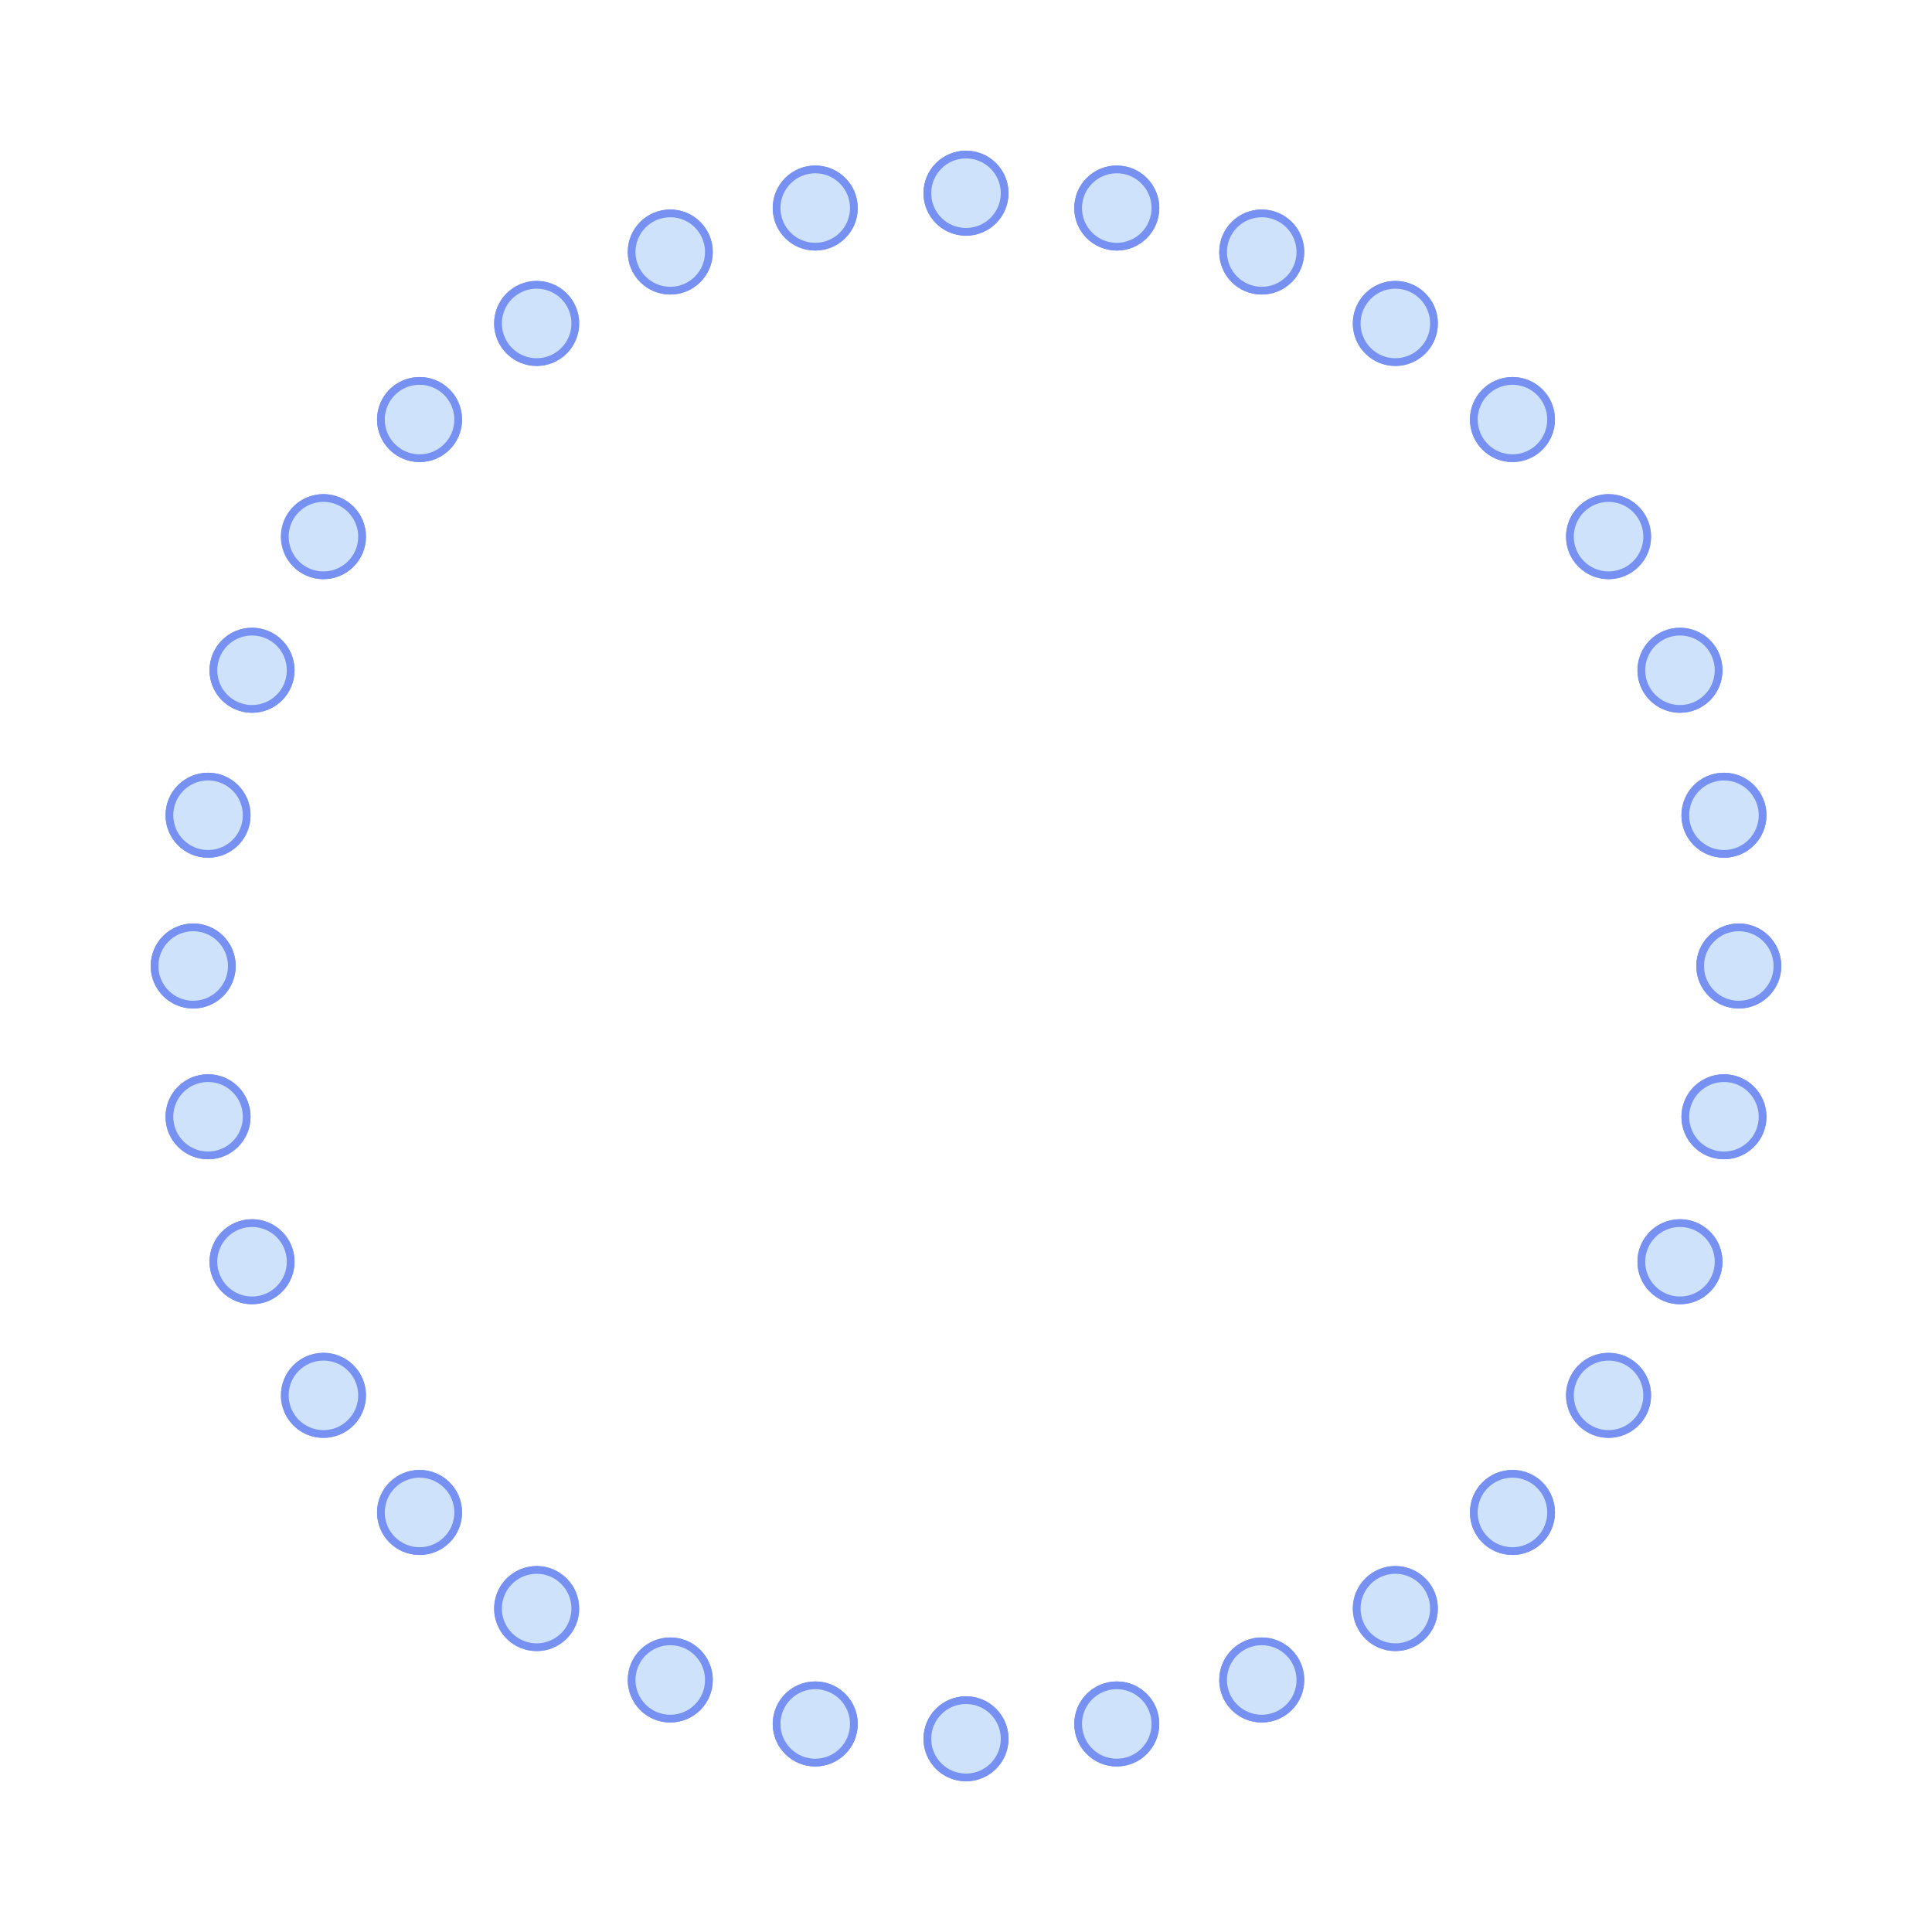
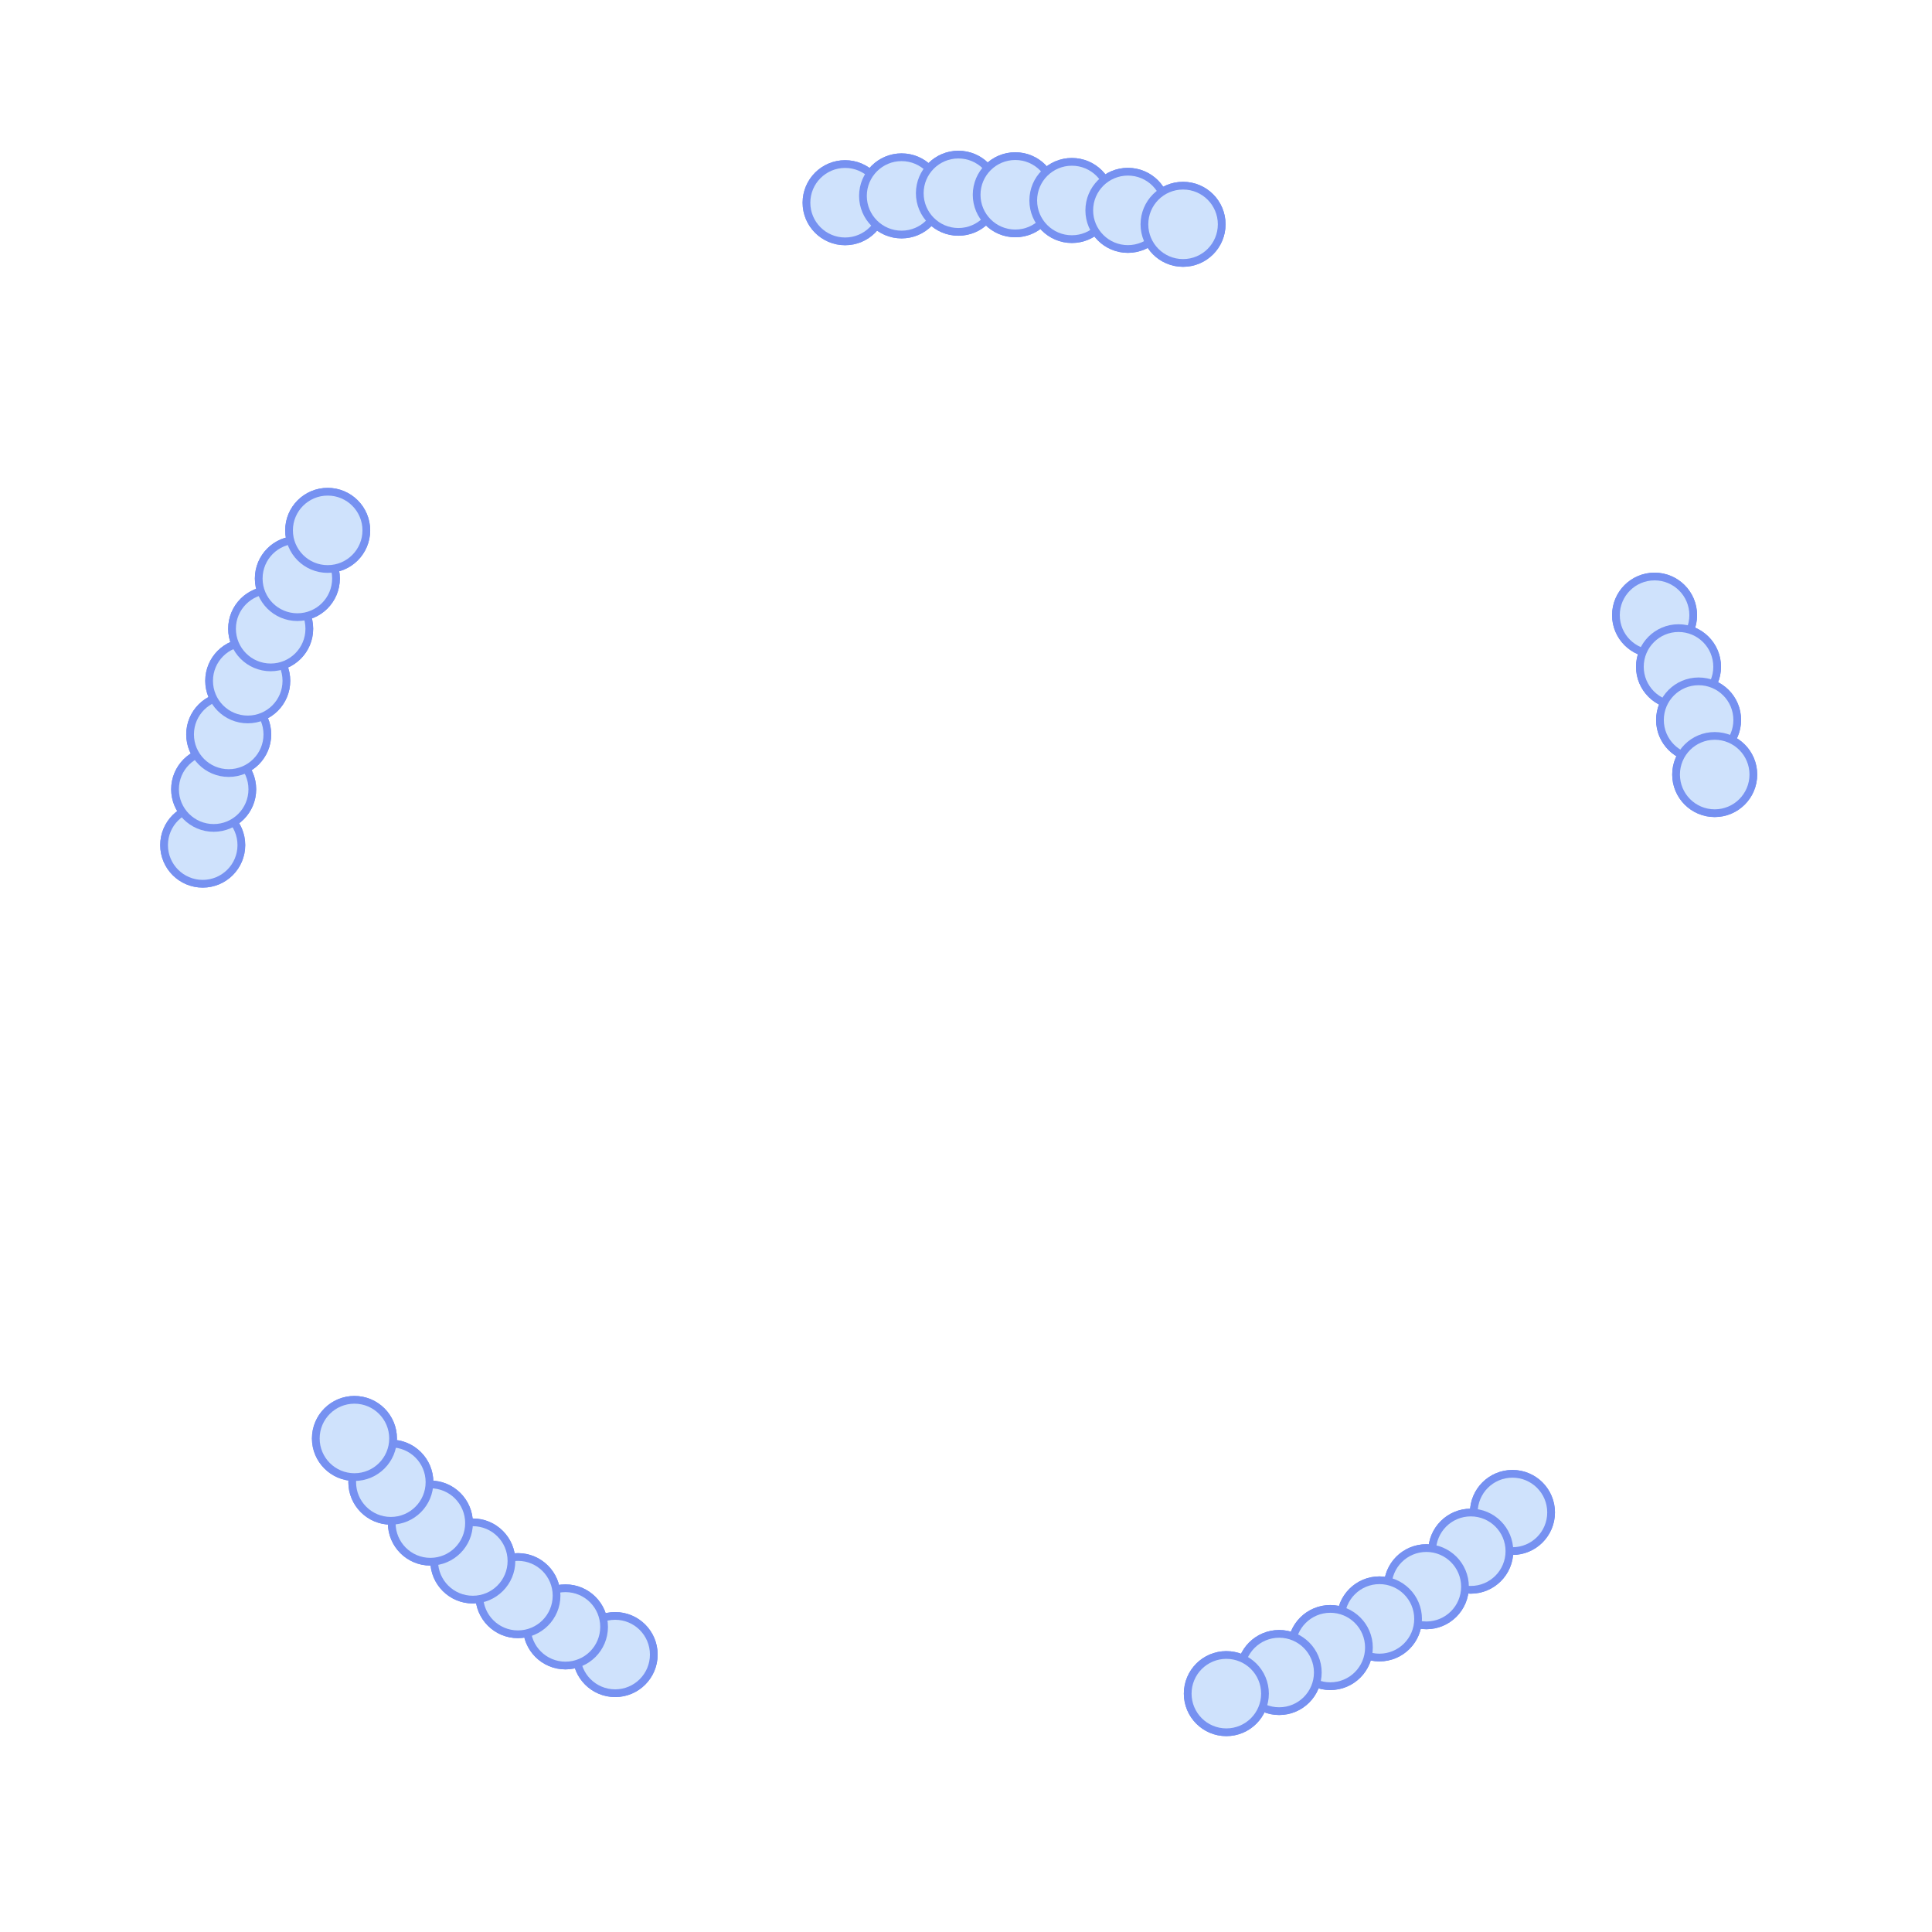
<svg xmlns="http://www.w3.org/2000/svg" width="500" height="500" color-interpolation-filters="sRGB" style="background: transparent;">
  <g transform="matrix(1 0 0 1 0 0)">
    <g fill="none" stroke="none" stroke-dashoffset="0" font-family="sans-serif" font-size="16" font-style="normal" font-variant="normal" font-weight="normal" text-anchor="left" transform="matrix(1 0 0 1 0 0)" visibility="visible">
-       <g stroke-width="2" transform="matrix(1 0 0 1 450 250)">
+       <g stroke-width="2" transform="matrix(1 0 0 1 391.4214 391.4214)">
        <circle cx="10" cy="10" r="10" fill="rgba(207,226,252,1)" stroke="rgba(118,145,241,1)" transform="translate(-10 -10)" />
      </g>
-       <g stroke-width="2" transform="matrix(1 0 0 1 446.157 289.018)">
+       <g stroke-width="2" transform="matrix(1 0 0 1 380.6346 401.4418)">
        <circle cx="10" cy="10" r="10" fill="rgba(207,226,252,1)" stroke="rgba(118,145,241,1)" transform="translate(-10 -10)" />
      </g>
-       <g stroke-width="2" transform="matrix(1 0 0 1 434.776 326.5367)">
+       <g stroke-width="2" transform="matrix(1 0 0 1 369.1399 410.6415)">
        <circle cx="10" cy="10" r="10" fill="rgba(207,226,252,1)" stroke="rgba(118,145,241,1)" transform="translate(-10 -10)" />
      </g>
-       <g stroke-width="2" transform="matrix(1 0 0 1 416.294 361.114)">
+       <g stroke-width="2" transform="matrix(1 0 0 1 356.9995 418.9707)">
+         <circle cx="10" cy="10" r="10" fill="rgba(207,226,252,1)" stroke="rgba(118,145,241,1)" transform="translate(-10 -10)" />
+       </g>
+       <g stroke-width="2" transform="matrix(1 0 0 1 344.2794 426.3842)">
+         <circle cx="10" cy="10" r="10" fill="rgba(207,226,252,1)" stroke="rgba(118,145,241,1)" transform="translate(-10 -10)" />
+       </g>
+       <g stroke-width="2" transform="matrix(1 0 0 1 331.0482 432.842)">
+         <circle cx="10" cy="10" r="10" fill="rgba(207,226,252,1)" stroke="rgba(118,145,241,1)" transform="translate(-10 -10)" />
+       </g>
+       <g stroke-width="2" transform="matrix(1 0 0 1 317.378 438.3088)">
+         <circle cx="10" cy="10" r="10" fill="rgba(207,226,252,1)" stroke="rgba(118,145,241,1)" transform="translate(-10 -10)" />
+       </g>
+       <g stroke-width="2" transform="matrix(1 0 0 1 159.2019 428.2013)">
+         <circle cx="10" cy="10" r="10" fill="rgba(207,226,252,1)" stroke="rgba(118,145,241,1)" transform="translate(-10 -10)" />
+       </g>
+       <g stroke-width="2" transform="matrix(1 0 0 1 146.3386 421.039)">
+         <circle cx="10" cy="10" r="10" fill="rgba(207,226,252,1)" stroke="rgba(118,145,241,1)" transform="translate(-10 -10)" />
+       </g>
+       <g stroke-width="2" transform="matrix(1 0 0 1 134.037 412.9497)">
+         <circle cx="10" cy="10" r="10" fill="rgba(207,226,252,1)" stroke="rgba(118,145,241,1)" transform="translate(-10 -10)" />
+       </g>
+       <g stroke-width="2" transform="matrix(1 0 0 1 122.364 403.9774)">
+         <circle cx="10" cy="10" r="10" fill="rgba(207,226,252,1)" stroke="rgba(118,145,241,1)" transform="translate(-10 -10)" />
+       </g>
+       <g stroke-width="2" transform="matrix(1 0 0 1 111.3825 394.1707)">
+         <circle cx="10" cy="10" r="10" fill="rgba(207,226,252,1)" stroke="rgba(118,145,241,1)" transform="translate(-10 -10)" />
+       </g>
+       <g stroke-width="2" transform="matrix(1 0 0 1 101.1523 383.5828)">
+         <circle cx="10" cy="10" r="10" fill="rgba(207,226,252,1)" stroke="rgba(118,145,241,1)" transform="translate(-10 -10)" />
+       </g>
+       <g stroke-width="2" transform="matrix(1 0 0 1 91.7286 372.2709)">
+         <circle cx="10" cy="10" r="10" fill="rgba(207,226,252,1)" stroke="rgba(118,145,241,1)" transform="translate(-10 -10)" />
+       </g>
+       <g stroke-width="2" transform="matrix(1 0 0 1 52.4623 218.7131)">
+         <circle cx="10" cy="10" r="10" fill="rgba(207,226,252,1)" stroke="rgba(118,145,241,1)" transform="translate(-10 -10)" />
+       </g>
+       <g stroke-width="2" transform="matrix(1 0 0 1 55.2992 204.2661)">
+         <circle cx="10" cy="10" r="10" fill="rgba(207,226,252,1)" stroke="rgba(118,145,241,1)" transform="translate(-10 -10)" />
+       </g>
+       <g stroke-width="2" transform="matrix(1 0 0 1 59.1911 190.067)">
+         <circle cx="10" cy="10" r="10" fill="rgba(207,226,252,1)" stroke="rgba(118,145,241,1)" transform="translate(-10 -10)" />
+       </g>
+       <g stroke-width="2" transform="matrix(1 0 0 1 64.117 176.1926)">
+         <circle cx="10" cy="10" r="10" fill="rgba(207,226,252,1)" stroke="rgba(118,145,241,1)" transform="translate(-10 -10)" />
+       </g>
+       <g stroke-width="2" transform="matrix(1 0 0 1 70.0503 162.7182)">
+         <circle cx="10" cy="10" r="10" fill="rgba(207,226,252,1)" stroke="rgba(118,145,241,1)" transform="translate(-10 -10)" />
+       </g>
+       <g stroke-width="2" transform="matrix(1 0 0 1 76.9588 149.7167)">
+         <circle cx="10" cy="10" r="10" fill="rgba(207,226,252,1)" stroke="rgba(118,145,241,1)" transform="translate(-10 -10)" />
+       </g>
+       <g stroke-width="2" transform="matrix(1 0 0 1 84.805 137.2587)">
+         <circle cx="10" cy="10" r="10" fill="rgba(207,226,252,1)" stroke="rgba(118,145,241,1)" transform="translate(-10 -10)" />
+       </g>
+       <g stroke-width="2" transform="matrix(1 0 0 1 218.7131 52.4623)">
+         <circle cx="10" cy="10" r="10" fill="rgba(207,226,252,1)" stroke="rgba(118,145,241,1)" transform="translate(-10 -10)" />
+       </g>
+       <g stroke-width="2" transform="matrix(1 0 0 1 233.3297 50.696)">
+         <circle cx="10" cy="10" r="10" fill="rgba(207,226,252,1)" stroke="rgba(118,145,241,1)" transform="translate(-10 -10)" />
+       </g>
+       <g stroke-width="2" transform="matrix(1 0 0 1 248.0365 50.0096)">
+         <circle cx="10" cy="10" r="10" fill="rgba(207,226,252,1)" stroke="rgba(118,145,241,1)" transform="translate(-10 -10)" />
+       </g>
+       <g stroke-width="2" transform="matrix(1 0 0 1 262.754 50.407)">
+         <circle cx="10" cy="10" r="10" fill="rgba(207,226,252,1)" stroke="rgba(118,145,241,1)" transform="translate(-10 -10)" />
+       </g>
+       <g stroke-width="2" transform="matrix(1 0 0 1 277.4025 51.8861)">
+         <circle cx="10" cy="10" r="10" fill="rgba(207,226,252,1)" stroke="rgba(118,145,241,1)" transform="translate(-10 -10)" />
+       </g>
+       <g stroke-width="2" transform="matrix(1 0 0 1 291.9024 54.4388)">
+         <circle cx="10" cy="10" r="10" fill="rgba(207,226,252,1)" stroke="rgba(118,145,241,1)" transform="translate(-10 -10)" />
+       </g>
+       <g stroke-width="2" transform="matrix(1 0 0 1 306.1752 58.0512)">
+         <circle cx="10" cy="10" r="10" fill="rgba(207,226,252,1)" stroke="rgba(118,145,241,1)" transform="translate(-10 -10)" />
+       </g>
+       <g stroke-width="2" transform="matrix(1 0 0 1 428.2013 159.2019)">
+         <circle cx="10" cy="10" r="10" fill="rgba(207,226,252,1)" stroke="rgba(118,145,241,1)" transform="translate(-10 -10)" />
+       </g>
+       <g stroke-width="2" transform="matrix(1 0 0 1 434.398 172.5572)">
+         <circle cx="10" cy="10" r="10" fill="rgba(207,226,252,1)" stroke="rgba(118,145,241,1)" transform="translate(-10 -10)" />
+       </g>
+       <g stroke-width="2" transform="matrix(1 0 0 1 439.5954 186.3322)">
+         <circle cx="10" cy="10" r="10" fill="rgba(207,226,252,1)" stroke="rgba(118,145,241,1)" transform="translate(-10 -10)" />
+       </g>
+       <g stroke-width="2" transform="matrix(1 0 0 1 443.7654 200.4522)">
        <circle cx="10" cy="10" r="10" fill="rgba(207,226,252,1)" stroke="rgba(118,145,241,1)" transform="translate(-10 -10)" />
      </g>
      <g stroke-width="2" transform="matrix(1 0 0 1 391.4214 391.4214)">
        <circle cx="10" cy="10" r="10" fill="rgba(207,226,252,1)" stroke="rgba(118,145,241,1)" transform="translate(-10 -10)" />
      </g>
-       <g stroke-width="2" transform="matrix(1 0 0 1 361.114 416.294)">
+       <g stroke-width="2" transform="matrix(1 0 0 1 380.6346 401.4418)">
        <circle cx="10" cy="10" r="10" fill="rgba(207,226,252,1)" stroke="rgba(118,145,241,1)" transform="translate(-10 -10)" />
      </g>
-       <g stroke-width="2" transform="matrix(1 0 0 1 326.5367 434.776)">
+       <g stroke-width="2" transform="matrix(1 0 0 1 369.1399 410.6415)">
        <circle cx="10" cy="10" r="10" fill="rgba(207,226,252,1)" stroke="rgba(118,145,241,1)" transform="translate(-10 -10)" />
      </g>
-       <g stroke-width="2" transform="matrix(1 0 0 1 289.018 446.157)">
+       <g stroke-width="2" transform="matrix(1 0 0 1 356.9995 418.9707)">
        <circle cx="10" cy="10" r="10" fill="rgba(207,226,252,1)" stroke="rgba(118,145,241,1)" transform="translate(-10 -10)" />
      </g>
-       <g stroke-width="2" transform="matrix(1 0 0 1 250 450)">
+       <g stroke-width="2" transform="matrix(1 0 0 1 344.2794 426.3842)">
        <circle cx="10" cy="10" r="10" fill="rgba(207,226,252,1)" stroke="rgba(118,145,241,1)" transform="translate(-10 -10)" />
      </g>
-       <g stroke-width="2" transform="matrix(1 0 0 1 210.982 446.157)">
+       <g stroke-width="2" transform="matrix(1 0 0 1 331.0482 432.842)">
        <circle cx="10" cy="10" r="10" fill="rgba(207,226,252,1)" stroke="rgba(118,145,241,1)" transform="translate(-10 -10)" />
      </g>
-       <g stroke-width="2" transform="matrix(1 0 0 1 173.4633 434.776)">
+       <g stroke-width="2" transform="matrix(1 0 0 1 317.378 438.3088)">
        <circle cx="10" cy="10" r="10" fill="rgba(207,226,252,1)" stroke="rgba(118,145,241,1)" transform="translate(-10 -10)" />
      </g>
-       <g stroke-width="2" transform="matrix(1 0 0 1 138.886 416.294)">
+       <g stroke-width="2" transform="matrix(1 0 0 1 159.2019 428.2013)">
        <circle cx="10" cy="10" r="10" fill="rgba(207,226,252,1)" stroke="rgba(118,145,241,1)" transform="translate(-10 -10)" />
      </g>
-       <g stroke-width="2" transform="matrix(1 0 0 1 108.5786 391.4214)">
+       <g stroke-width="2" transform="matrix(1 0 0 1 146.3386 421.039)">
        <circle cx="10" cy="10" r="10" fill="rgba(207,226,252,1)" stroke="rgba(118,145,241,1)" transform="translate(-10 -10)" />
      </g>
-       <g stroke-width="2" transform="matrix(1 0 0 1 83.706 361.114)">
+       <g stroke-width="2" transform="matrix(1 0 0 1 134.037 412.9497)">
        <circle cx="10" cy="10" r="10" fill="rgba(207,226,252,1)" stroke="rgba(118,145,241,1)" transform="translate(-10 -10)" />
      </g>
-       <g stroke-width="2" transform="matrix(1 0 0 1 65.224 326.5367)">
+       <g stroke-width="2" transform="matrix(1 0 0 1 122.364 403.9774)">
        <circle cx="10" cy="10" r="10" fill="rgba(207,226,252,1)" stroke="rgba(118,145,241,1)" transform="translate(-10 -10)" />
      </g>
-       <g stroke-width="2" transform="matrix(1 0 0 1 53.843 289.018)">
+       <g stroke-width="2" transform="matrix(1 0 0 1 111.3825 394.1707)">
        <circle cx="10" cy="10" r="10" fill="rgba(207,226,252,1)" stroke="rgba(118,145,241,1)" transform="translate(-10 -10)" />
      </g>
-       <g stroke-width="2" transform="matrix(1 0 0 1 50 250)">
+       <g stroke-width="2" transform="matrix(1 0 0 1 101.1523 383.5828)">
        <circle cx="10" cy="10" r="10" fill="rgba(207,226,252,1)" stroke="rgba(118,145,241,1)" transform="translate(-10 -10)" />
      </g>
-       <g stroke-width="2" transform="matrix(1 0 0 1 53.843 210.982)">
+       <g stroke-width="2" transform="matrix(1 0 0 1 91.7286 372.2709)">
        <circle cx="10" cy="10" r="10" fill="rgba(207,226,252,1)" stroke="rgba(118,145,241,1)" transform="translate(-10 -10)" />
      </g>
-       <g stroke-width="2" transform="matrix(1 0 0 1 65.224 173.4633)">
+       <g stroke-width="2" transform="matrix(1 0 0 1 52.4623 218.7131)">
        <circle cx="10" cy="10" r="10" fill="rgba(207,226,252,1)" stroke="rgba(118,145,241,1)" transform="translate(-10 -10)" />
      </g>
-       <g stroke-width="2" transform="matrix(1 0 0 1 83.706 138.886)">
+       <g stroke-width="2" transform="matrix(1 0 0 1 55.2992 204.2661)">
        <circle cx="10" cy="10" r="10" fill="rgba(207,226,252,1)" stroke="rgba(118,145,241,1)" transform="translate(-10 -10)" />
      </g>
-       <g stroke-width="2" transform="matrix(1 0 0 1 108.5786 108.5786)">
+       <g stroke-width="2" transform="matrix(1 0 0 1 59.1911 190.067)">
        <circle cx="10" cy="10" r="10" fill="rgba(207,226,252,1)" stroke="rgba(118,145,241,1)" transform="translate(-10 -10)" />
      </g>
-       <g stroke-width="2" transform="matrix(1 0 0 1 138.886 83.706)">
+       <g stroke-width="2" transform="matrix(1 0 0 1 64.117 176.1926)">
        <circle cx="10" cy="10" r="10" fill="rgba(207,226,252,1)" stroke="rgba(118,145,241,1)" transform="translate(-10 -10)" />
      </g>
-       <g stroke-width="2" transform="matrix(1 0 0 1 173.4633 65.224)">
+       <g stroke-width="2" transform="matrix(1 0 0 1 70.0503 162.7182)">
        <circle cx="10" cy="10" r="10" fill="rgba(207,226,252,1)" stroke="rgba(118,145,241,1)" transform="translate(-10 -10)" />
      </g>
-       <g stroke-width="2" transform="matrix(1 0 0 1 210.982 53.843)">
+       <g stroke-width="2" transform="matrix(1 0 0 1 76.9588 149.7167)">
        <circle cx="10" cy="10" r="10" fill="rgba(207,226,252,1)" stroke="rgba(118,145,241,1)" transform="translate(-10 -10)" />
      </g>
-       <g stroke-width="2" transform="matrix(1 0 0 1 250 50)">
+       <g stroke-width="2" transform="matrix(1 0 0 1 84.805 137.2587)">
        <circle cx="10" cy="10" r="10" fill="rgba(207,226,252,1)" stroke="rgba(118,145,241,1)" transform="translate(-10 -10)" />
      </g>
-       <g stroke-width="2" transform="matrix(1 0 0 1 289.018 53.843)">
+       <g stroke-width="2" transform="matrix(1 0 0 1 218.7131 52.4623)">
        <circle cx="10" cy="10" r="10" fill="rgba(207,226,252,1)" stroke="rgba(118,145,241,1)" transform="translate(-10 -10)" />
      </g>
-       <g stroke-width="2" transform="matrix(1 0 0 1 326.5367 65.224)">
+       <g stroke-width="2" transform="matrix(1 0 0 1 233.3297 50.696)">
        <circle cx="10" cy="10" r="10" fill="rgba(207,226,252,1)" stroke="rgba(118,145,241,1)" transform="translate(-10 -10)" />
      </g>
-       <g stroke-width="2" transform="matrix(1 0 0 1 361.114 83.706)">
+       <g stroke-width="2" transform="matrix(1 0 0 1 248.0365 50.0096)">
        <circle cx="10" cy="10" r="10" fill="rgba(207,226,252,1)" stroke="rgba(118,145,241,1)" transform="translate(-10 -10)" />
      </g>
-       <g stroke-width="2" transform="matrix(1 0 0 1 391.4214 108.5786)">
+       <g stroke-width="2" transform="matrix(1 0 0 1 262.754 50.407)">
        <circle cx="10" cy="10" r="10" fill="rgba(207,226,252,1)" stroke="rgba(118,145,241,1)" transform="translate(-10 -10)" />
      </g>
-       <g stroke-width="2" transform="matrix(1 0 0 1 416.294 138.886)">
+       <g stroke-width="2" transform="matrix(1 0 0 1 277.4025 51.8861)">
        <circle cx="10" cy="10" r="10" fill="rgba(207,226,252,1)" stroke="rgba(118,145,241,1)" transform="translate(-10 -10)" />
      </g>
-       <g stroke-width="2" transform="matrix(1 0 0 1 434.776 173.4633)">
+       <g stroke-width="2" transform="matrix(1 0 0 1 291.9024 54.4388)">
        <circle cx="10" cy="10" r="10" fill="rgba(207,226,252,1)" stroke="rgba(118,145,241,1)" transform="translate(-10 -10)" />
      </g>
-       <g stroke-width="2" transform="matrix(1 0 0 1 446.157 210.982)">
+       <g stroke-width="2" transform="matrix(1 0 0 1 306.1752 58.0512)">
        <circle cx="10" cy="10" r="10" fill="rgba(207,226,252,1)" stroke="rgba(118,145,241,1)" transform="translate(-10 -10)" />
      </g>
-       <g stroke-width="2" transform="matrix(1 0 0 1 450 250)">
+       <g stroke-width="2" transform="matrix(1 0 0 1 428.2013 159.2019)">
        <circle cx="10" cy="10" r="10" fill="rgba(207,226,252,1)" stroke="rgba(118,145,241,1)" transform="translate(-10 -10)" />
      </g>
-       <g stroke-width="2" transform="matrix(1 0 0 1 446.157 289.018)">
+       <g stroke-width="2" transform="matrix(1 0 0 1 434.398 172.5572)">
        <circle cx="10" cy="10" r="10" fill="rgba(207,226,252,1)" stroke="rgba(118,145,241,1)" transform="translate(-10 -10)" />
      </g>
-       <g stroke-width="2" transform="matrix(1 0 0 1 434.776 326.5367)">
+       <g stroke-width="2" transform="matrix(1 0 0 1 439.5954 186.3322)">
        <circle cx="10" cy="10" r="10" fill="rgba(207,226,252,1)" stroke="rgba(118,145,241,1)" transform="translate(-10 -10)" />
      </g>
-       <g stroke-width="2" transform="matrix(1 0 0 1 416.294 361.114)">
-         <circle cx="10" cy="10" r="10" fill="rgba(207,226,252,1)" stroke="rgba(118,145,241,1)" transform="translate(-10 -10)" />
-       </g>
-       <g stroke-width="2" transform="matrix(1 0 0 1 391.4214 391.4214)">
-         <circle cx="10" cy="10" r="10" fill="rgba(207,226,252,1)" stroke="rgba(118,145,241,1)" transform="translate(-10 -10)" />
-       </g>
-       <g stroke-width="2" transform="matrix(1 0 0 1 361.114 416.294)">
-         <circle cx="10" cy="10" r="10" fill="rgba(207,226,252,1)" stroke="rgba(118,145,241,1)" transform="translate(-10 -10)" />
-       </g>
-       <g stroke-width="2" transform="matrix(1 0 0 1 326.5367 434.776)">
-         <circle cx="10" cy="10" r="10" fill="rgba(207,226,252,1)" stroke="rgba(118,145,241,1)" transform="translate(-10 -10)" />
-       </g>
-       <g stroke-width="2" transform="matrix(1 0 0 1 289.018 446.157)">
-         <circle cx="10" cy="10" r="10" fill="rgba(207,226,252,1)" stroke="rgba(118,145,241,1)" transform="translate(-10 -10)" />
-       </g>
-       <g stroke-width="2" transform="matrix(1 0 0 1 250 450)">
-         <circle cx="10" cy="10" r="10" fill="rgba(207,226,252,1)" stroke="rgba(118,145,241,1)" transform="translate(-10 -10)" />
-       </g>
-       <g stroke-width="2" transform="matrix(1 0 0 1 210.982 446.157)">
-         <circle cx="10" cy="10" r="10" fill="rgba(207,226,252,1)" stroke="rgba(118,145,241,1)" transform="translate(-10 -10)" />
-       </g>
-       <g stroke-width="2" transform="matrix(1 0 0 1 173.4633 434.776)">
-         <circle cx="10" cy="10" r="10" fill="rgba(207,226,252,1)" stroke="rgba(118,145,241,1)" transform="translate(-10 -10)" />
-       </g>
-       <g stroke-width="2" transform="matrix(1 0 0 1 138.886 416.294)">
-         <circle cx="10" cy="10" r="10" fill="rgba(207,226,252,1)" stroke="rgba(118,145,241,1)" transform="translate(-10 -10)" />
-       </g>
-       <g stroke-width="2" transform="matrix(1 0 0 1 108.5786 391.4214)">
-         <circle cx="10" cy="10" r="10" fill="rgba(207,226,252,1)" stroke="rgba(118,145,241,1)" transform="translate(-10 -10)" />
-       </g>
-       <g stroke-width="2" transform="matrix(1 0 0 1 83.706 361.114)">
-         <circle cx="10" cy="10" r="10" fill="rgba(207,226,252,1)" stroke="rgba(118,145,241,1)" transform="translate(-10 -10)" />
-       </g>
-       <g stroke-width="2" transform="matrix(1 0 0 1 65.224 326.5367)">
-         <circle cx="10" cy="10" r="10" fill="rgba(207,226,252,1)" stroke="rgba(118,145,241,1)" transform="translate(-10 -10)" />
-       </g>
-       <g stroke-width="2" transform="matrix(1 0 0 1 53.843 289.018)">
-         <circle cx="10" cy="10" r="10" fill="rgba(207,226,252,1)" stroke="rgba(118,145,241,1)" transform="translate(-10 -10)" />
-       </g>
-       <g stroke-width="2" transform="matrix(1 0 0 1 50 250)">
-         <circle cx="10" cy="10" r="10" fill="rgba(207,226,252,1)" stroke="rgba(118,145,241,1)" transform="translate(-10 -10)" />
-       </g>
-       <g stroke-width="2" transform="matrix(1 0 0 1 53.843 210.982)">
-         <circle cx="10" cy="10" r="10" fill="rgba(207,226,252,1)" stroke="rgba(118,145,241,1)" transform="translate(-10 -10)" />
-       </g>
-       <g stroke-width="2" transform="matrix(1 0 0 1 65.224 173.4633)">
-         <circle cx="10" cy="10" r="10" fill="rgba(207,226,252,1)" stroke="rgba(118,145,241,1)" transform="translate(-10 -10)" />
-       </g>
-       <g stroke-width="2" transform="matrix(1 0 0 1 83.706 138.886)">
-         <circle cx="10" cy="10" r="10" fill="rgba(207,226,252,1)" stroke="rgba(118,145,241,1)" transform="translate(-10 -10)" />
-       </g>
-       <g stroke-width="2" transform="matrix(1 0 0 1 108.5786 108.5786)">
-         <circle cx="10" cy="10" r="10" fill="rgba(207,226,252,1)" stroke="rgba(118,145,241,1)" transform="translate(-10 -10)" />
-       </g>
-       <g stroke-width="2" transform="matrix(1 0 0 1 138.886 83.706)">
-         <circle cx="10" cy="10" r="10" fill="rgba(207,226,252,1)" stroke="rgba(118,145,241,1)" transform="translate(-10 -10)" />
-       </g>
-       <g stroke-width="2" transform="matrix(1 0 0 1 173.4633 65.224)">
-         <circle cx="10" cy="10" r="10" fill="rgba(207,226,252,1)" stroke="rgba(118,145,241,1)" transform="translate(-10 -10)" />
-       </g>
-       <g stroke-width="2" transform="matrix(1 0 0 1 210.982 53.843)">
-         <circle cx="10" cy="10" r="10" fill="rgba(207,226,252,1)" stroke="rgba(118,145,241,1)" transform="translate(-10 -10)" />
-       </g>
-       <g stroke-width="2" transform="matrix(1 0 0 1 250 50)">
-         <circle cx="10" cy="10" r="10" fill="rgba(207,226,252,1)" stroke="rgba(118,145,241,1)" transform="translate(-10 -10)" />
-       </g>
-       <g stroke-width="2" transform="matrix(1 0 0 1 289.018 53.843)">
-         <circle cx="10" cy="10" r="10" fill="rgba(207,226,252,1)" stroke="rgba(118,145,241,1)" transform="translate(-10 -10)" />
-       </g>
-       <g stroke-width="2" transform="matrix(1 0 0 1 326.5367 65.224)">
-         <circle cx="10" cy="10" r="10" fill="rgba(207,226,252,1)" stroke="rgba(118,145,241,1)" transform="translate(-10 -10)" />
-       </g>
-       <g stroke-width="2" transform="matrix(1 0 0 1 361.114 83.706)">
-         <circle cx="10" cy="10" r="10" fill="rgba(207,226,252,1)" stroke="rgba(118,145,241,1)" transform="translate(-10 -10)" />
-       </g>
-       <g stroke-width="2" transform="matrix(1 0 0 1 391.4214 108.5786)">
-         <circle cx="10" cy="10" r="10" fill="rgba(207,226,252,1)" stroke="rgba(118,145,241,1)" transform="translate(-10 -10)" />
-       </g>
-       <g stroke-width="2" transform="matrix(1 0 0 1 416.294 138.886)">
-         <circle cx="10" cy="10" r="10" fill="rgba(207,226,252,1)" stroke="rgba(118,145,241,1)" transform="translate(-10 -10)" />
-       </g>
-       <g stroke-width="2" transform="matrix(1 0 0 1 434.776 173.4633)">
-         <circle cx="10" cy="10" r="10" fill="rgba(207,226,252,1)" stroke="rgba(118,145,241,1)" transform="translate(-10 -10)" />
-       </g>
-       <g stroke-width="2" transform="matrix(1 0 0 1 446.157 210.982)">
+       <g stroke-width="2" transform="matrix(1 0 0 1 443.7654 200.4522)">
        <circle cx="10" cy="10" r="10" fill="rgba(207,226,252,1)" stroke="rgba(118,145,241,1)" transform="translate(-10 -10)" />
      </g>
    </g>
  </g>
</svg>
